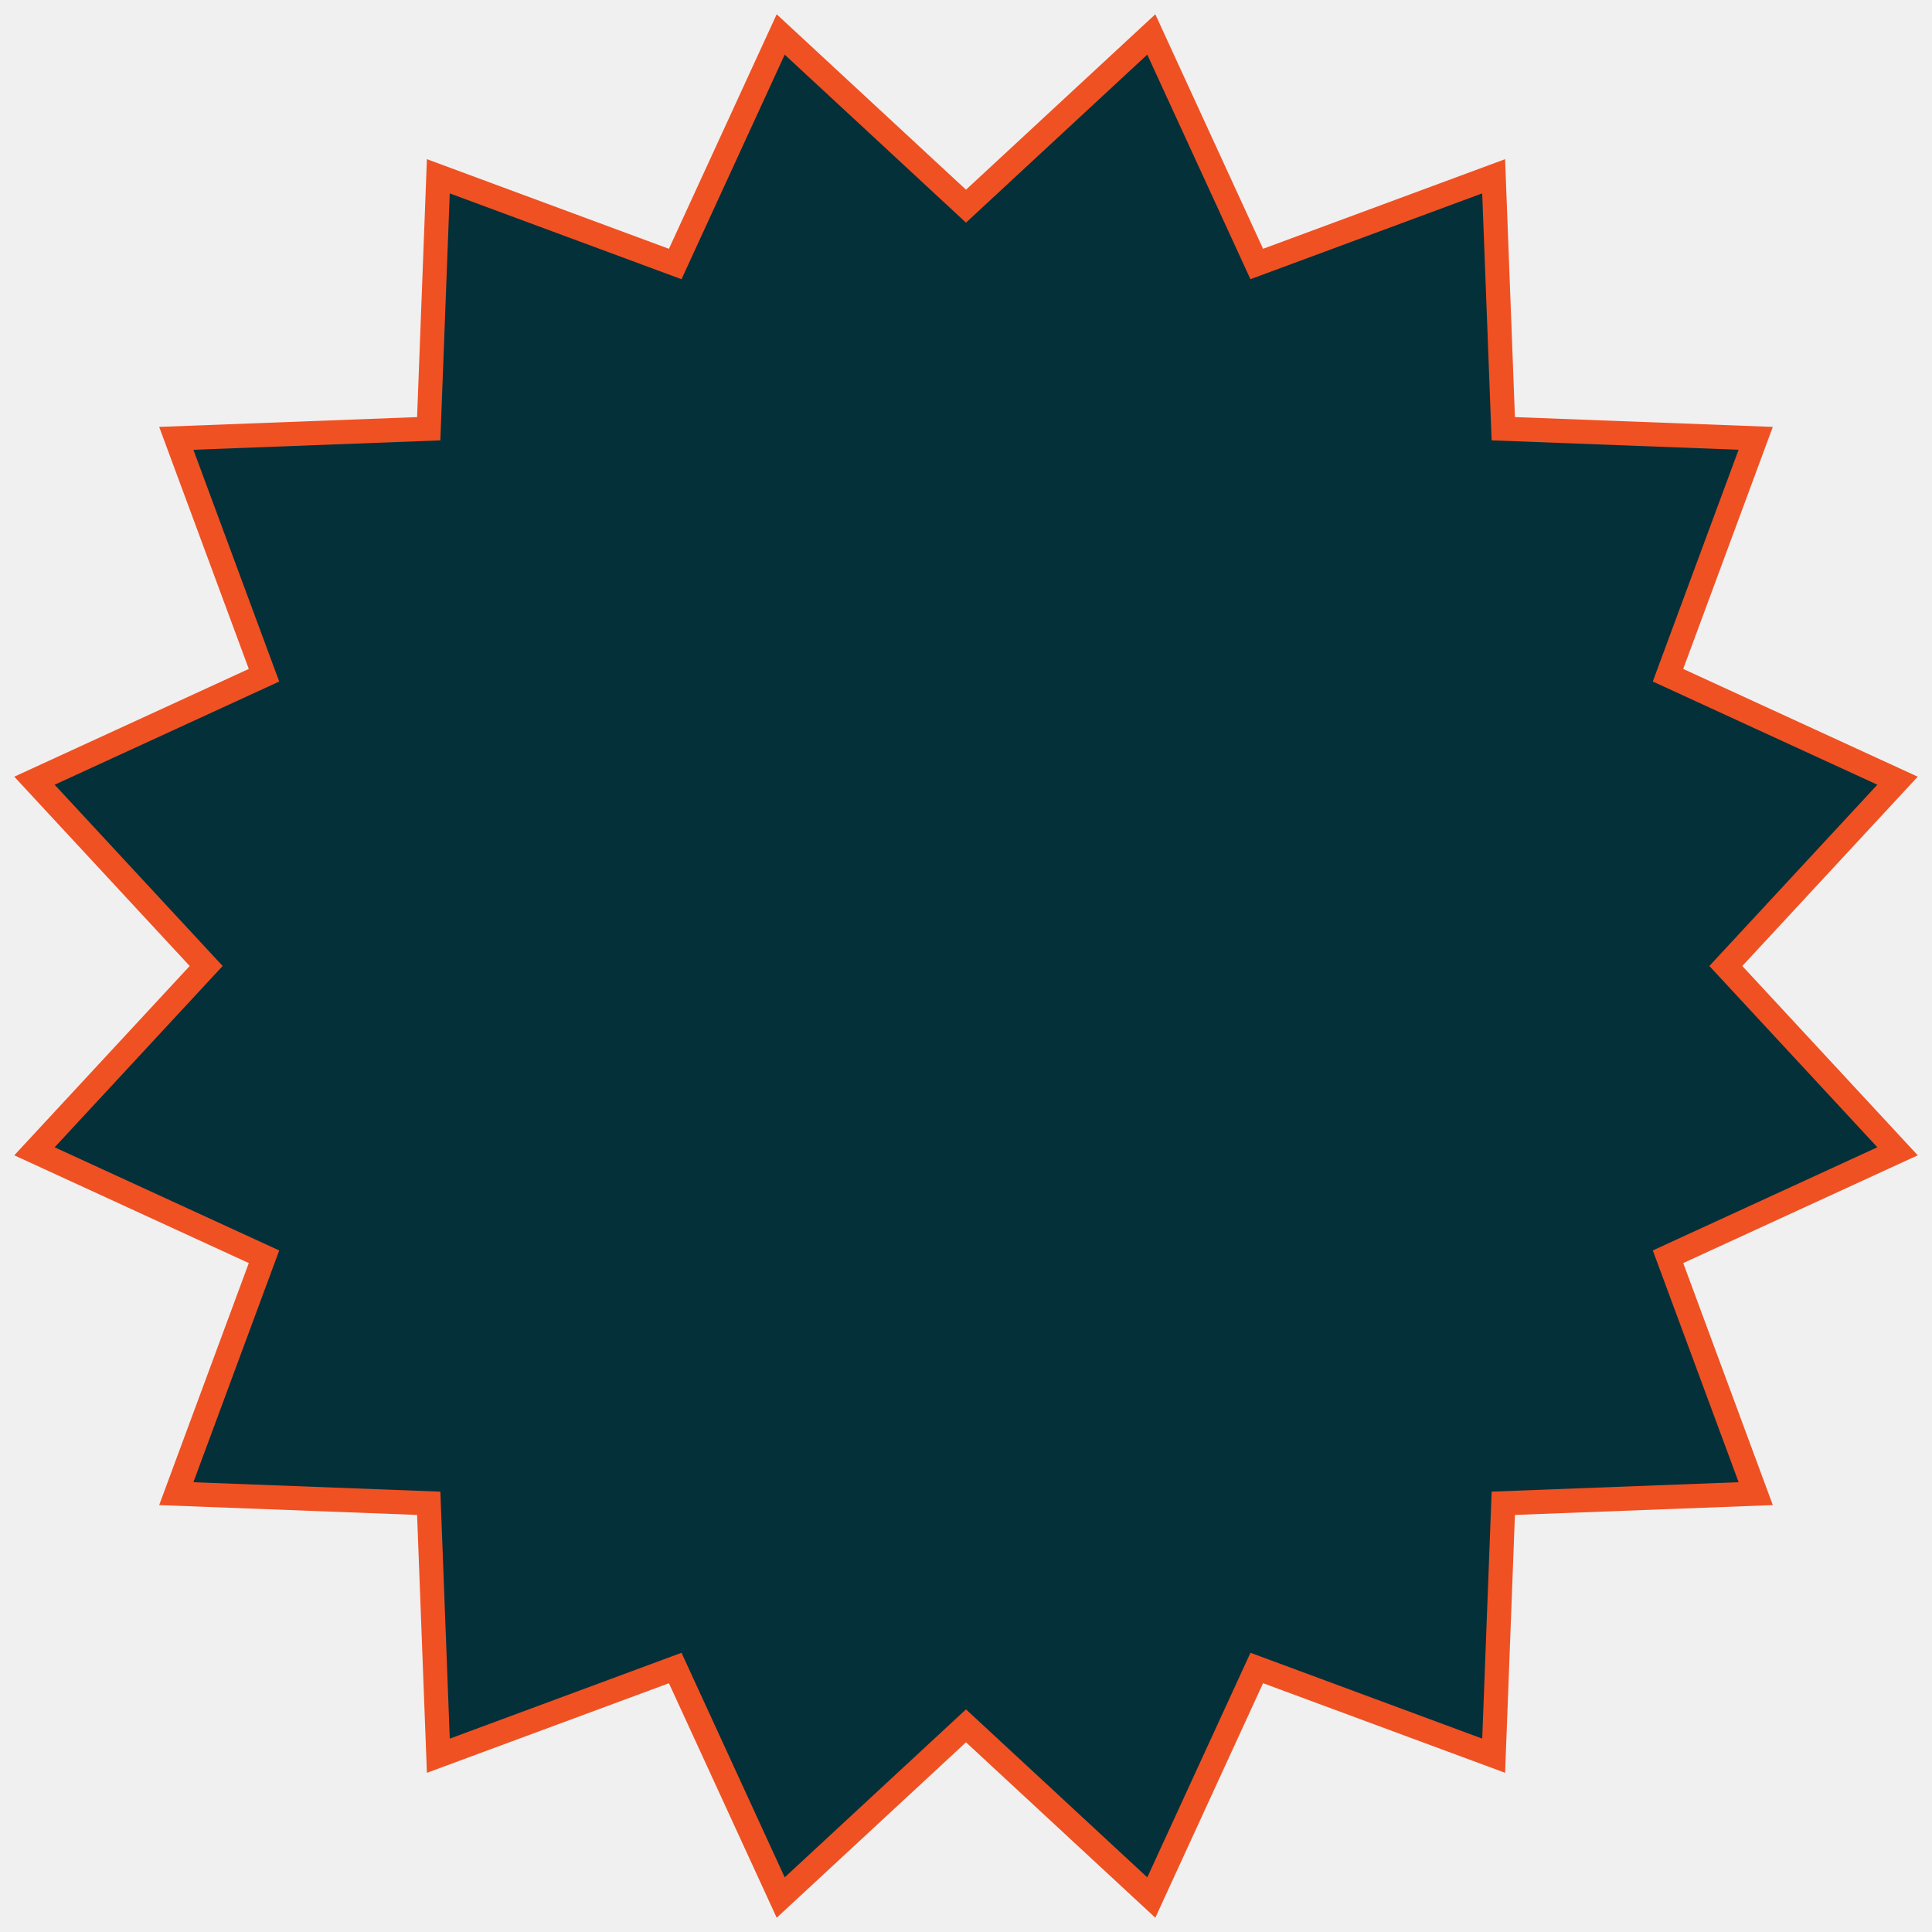
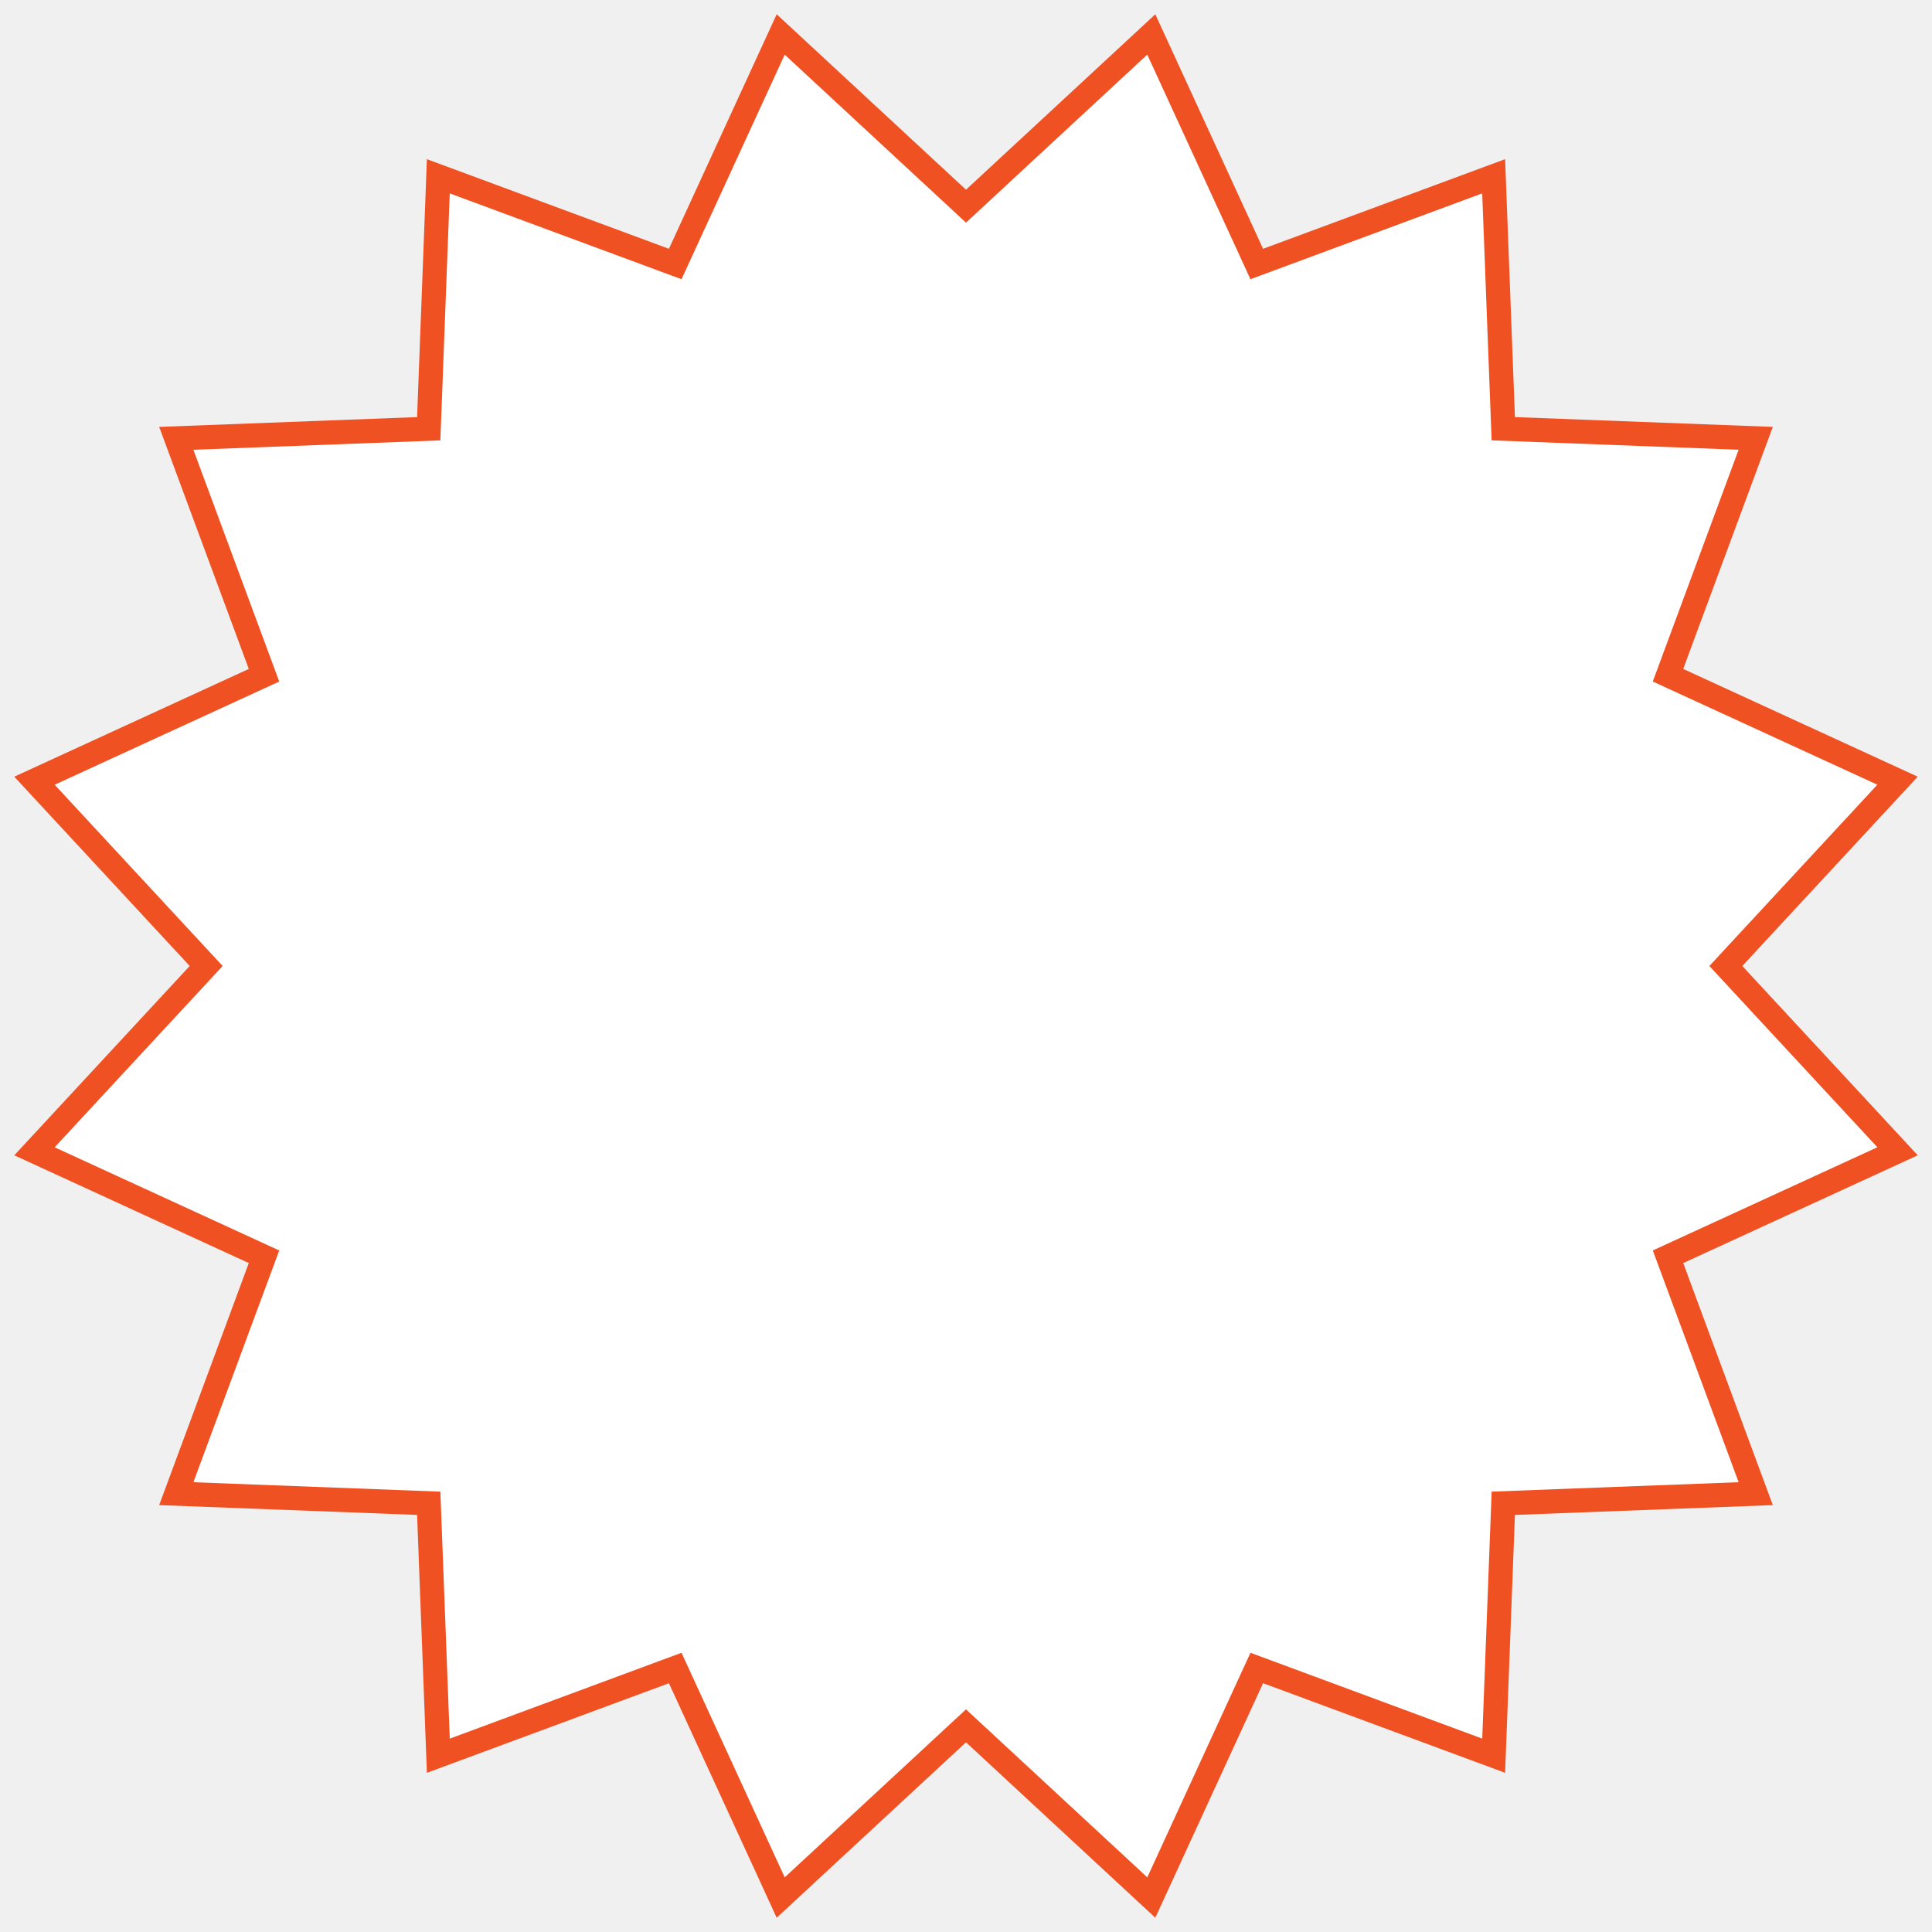
<svg xmlns="http://www.w3.org/2000/svg" version="1.1" id="Layer_1" x="0px" y="0px" width="80px" height="80px" viewBox="0 0 80 80" enable-background="new 0 0 80 80" xml:space="preserve">
  <g>
-     <polygon fill="#04303A" points="40,8.537 47.673,1.427 52.04,10.932 61.85,7.299 62.248,17.752 72.701,18.15 69.068,27.96    78.573,32.327 71.463,40 78.573,47.673 69.068,52.04 72.701,61.85 62.248,62.248 61.85,72.701 52.04,69.068 47.673,78.573    40,71.463 32.327,78.573 27.96,69.068 18.15,72.701 17.752,62.248 7.299,61.85 10.932,52.04 1.427,47.673 8.537,40 1.427,32.327    10.932,27.96 7.299,18.15 17.752,17.752 18.15,7.299 27.96,10.932 32.327,1.427  " />
+     <polygon fill="#FFFFFF" points="40,8.537 47.673,1.427 52.04,10.932 61.85,7.299 62.248,17.752 72.701,18.15 69.068,27.96    78.573,32.327 71.463,40 78.573,47.673 69.068,52.04 72.701,61.85 62.248,62.248 61.85,72.701 52.04,69.068 47.673,78.573    40,71.463 32.327,78.573 27.96,69.068 18.15,72.701 17.752,62.248 7.299,61.85 10.932,52.04 1.427,47.673 8.537,40 1.427,32.327    10.932,27.96 7.299,18.15 17.752,17.752 18.15,7.299 27.96,10.932 32.327,1.427  " />
    <path fill="#EF5123" d="M47.839,79.409L40,72.145l-7.839,7.265l-4.462-9.711l-10.022,3.71L17.271,62.73l-10.68-0.407l3.711-10.022    l-9.711-4.462L7.855,40l-7.264-7.839l9.711-4.462L6.591,17.677l10.68-0.406l0.406-10.68l10.022,3.711l4.462-9.711L40,7.855    l7.839-7.264l4.462,9.711l10.022-3.711l0.407,10.68l10.678,0.406l-3.71,10.022l9.711,4.462L72.145,40l7.265,7.839l-9.711,4.462    l3.71,10.022L62.73,62.73l-0.407,10.678l-10.022-3.71L47.839,79.409z M28.22,68.438l4.273,9.299L40,70.781l7.507,6.956l4.272-9.299    l9.597,3.554l0.39-10.227l10.227-0.39l-3.554-9.597l9.299-4.272L70.781,40l6.956-7.507l-9.299-4.273l3.554-9.597l-10.227-0.389    l-0.39-10.227l-9.597,3.554l-4.272-9.299L40,9.219l-7.507-6.956l-4.273,9.299l-9.597-3.554l-0.389,10.227L8.008,18.624l3.554,9.597    l-9.299,4.273L9.219,40l-6.956,7.507l9.299,4.272l-3.554,9.597l10.227,0.39l0.389,10.227L28.22,68.438z" />
  </g>
</svg>
